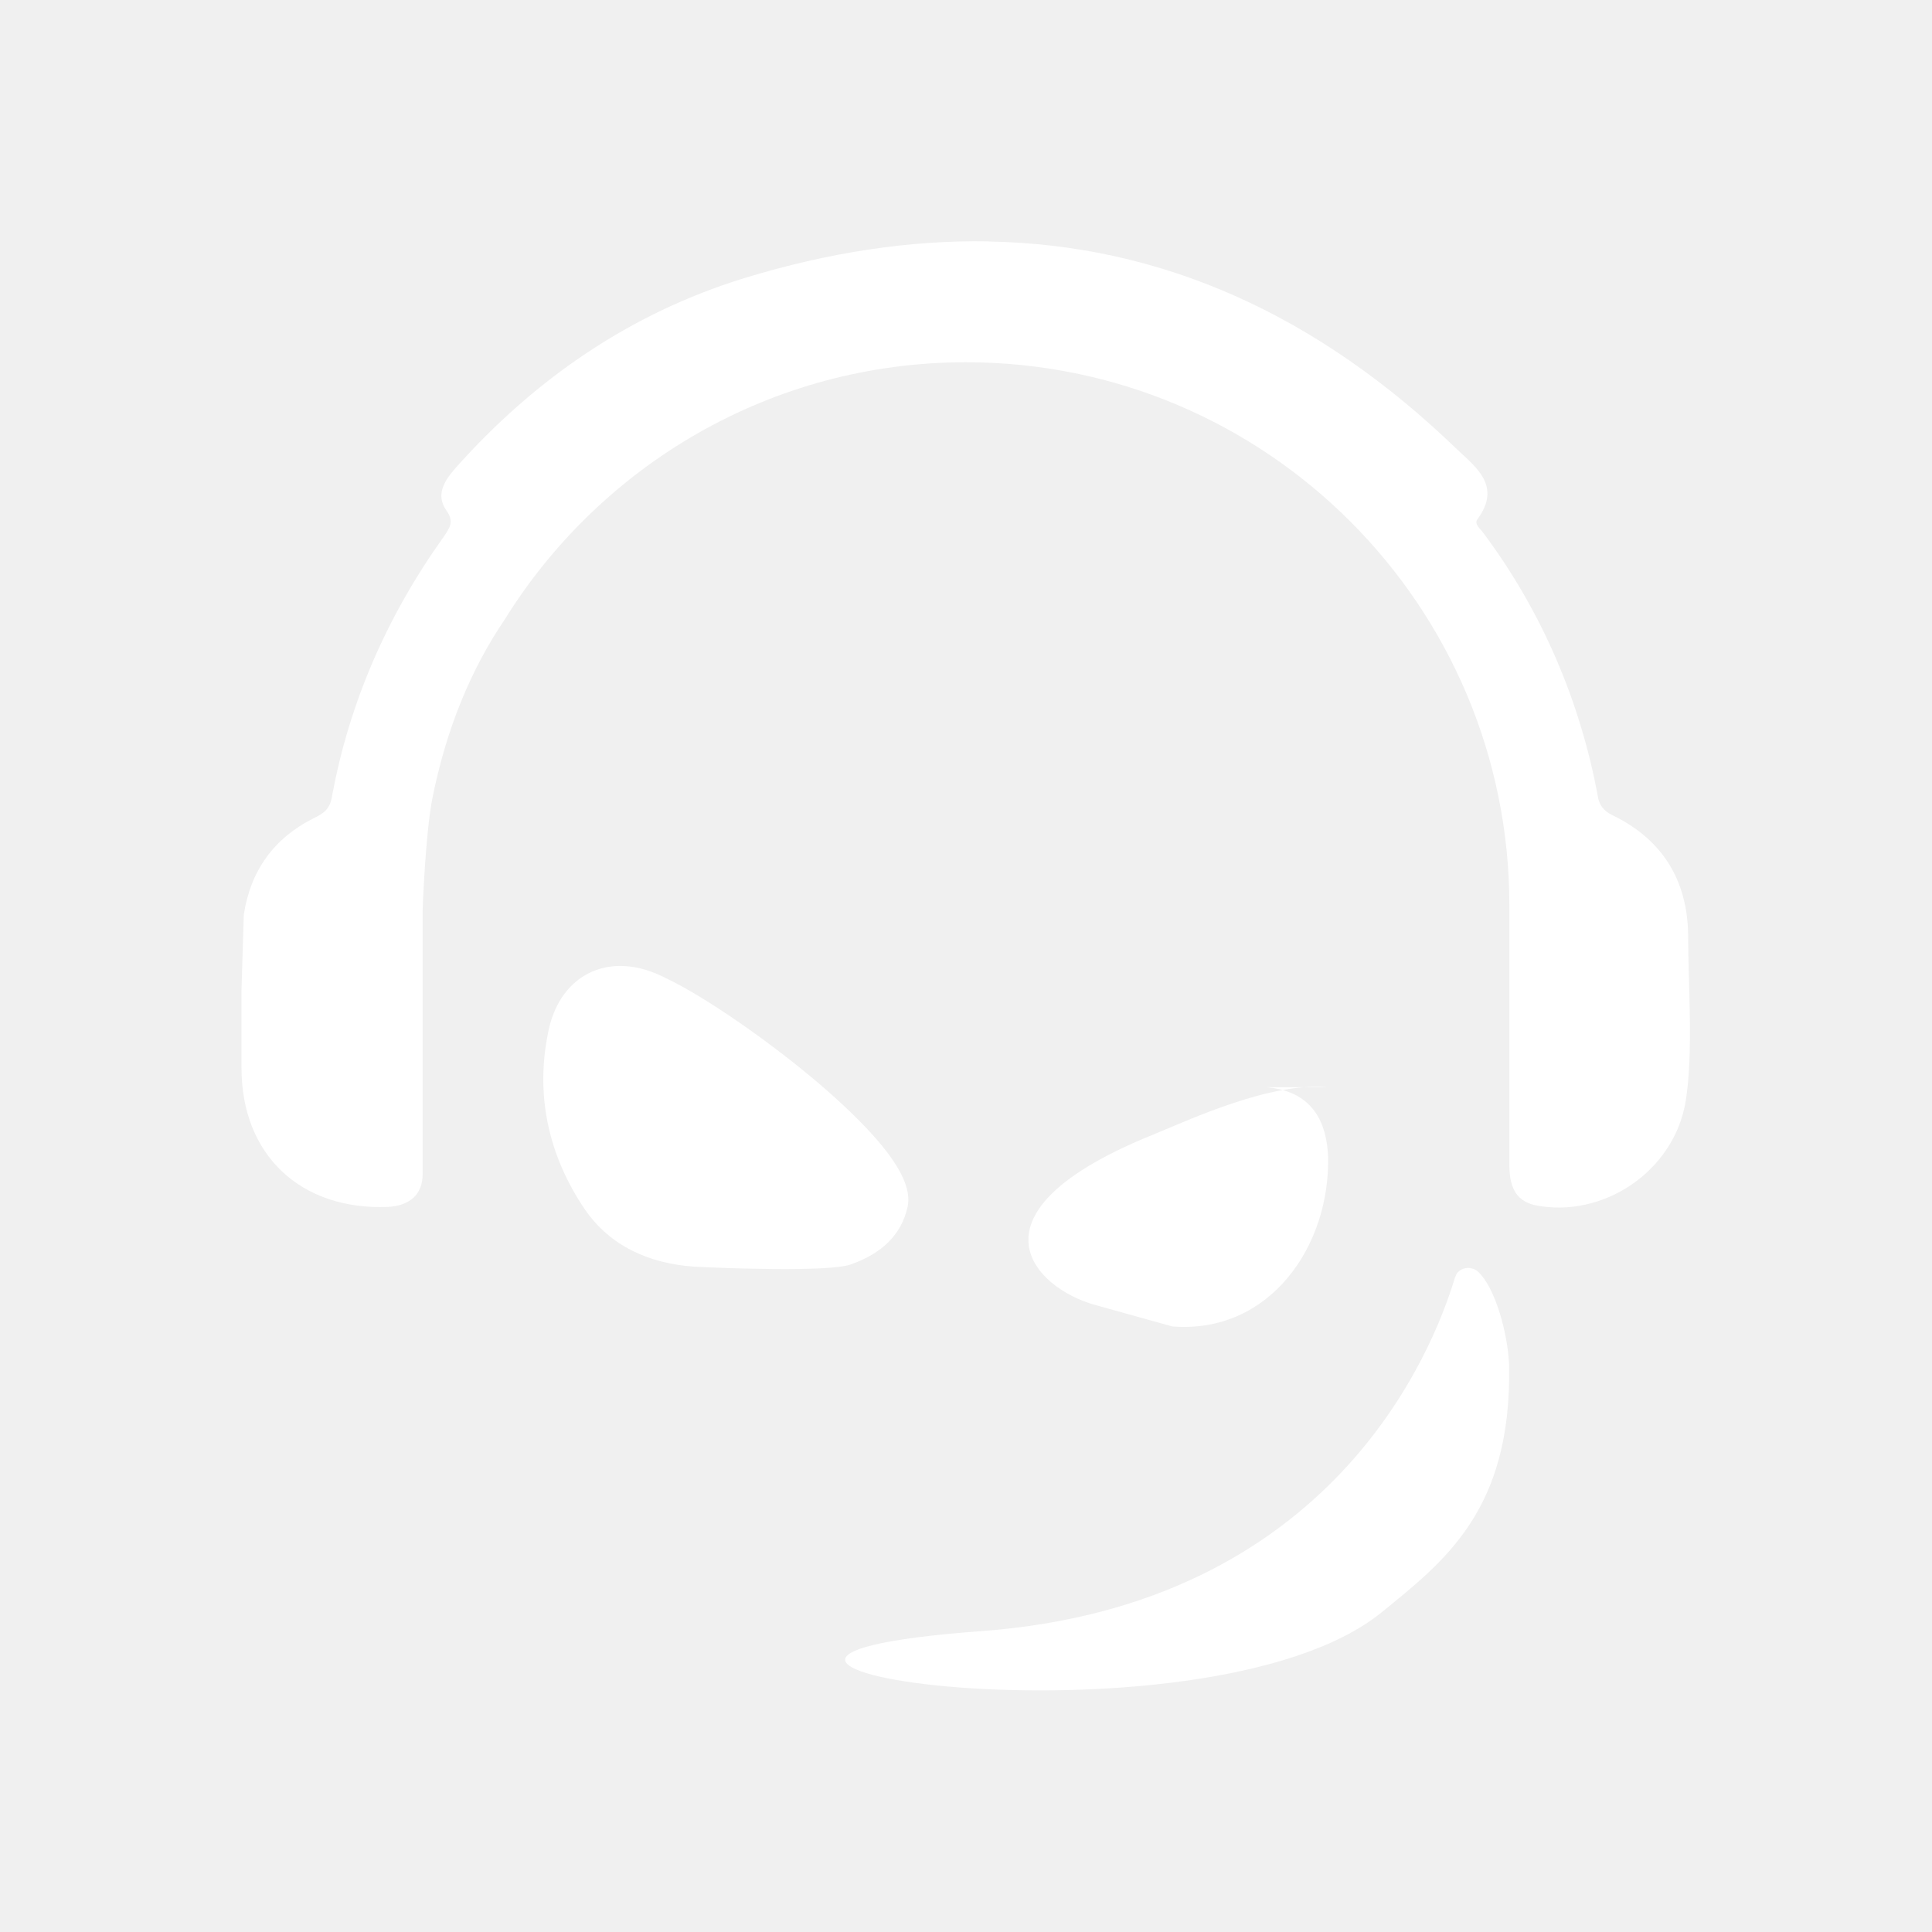
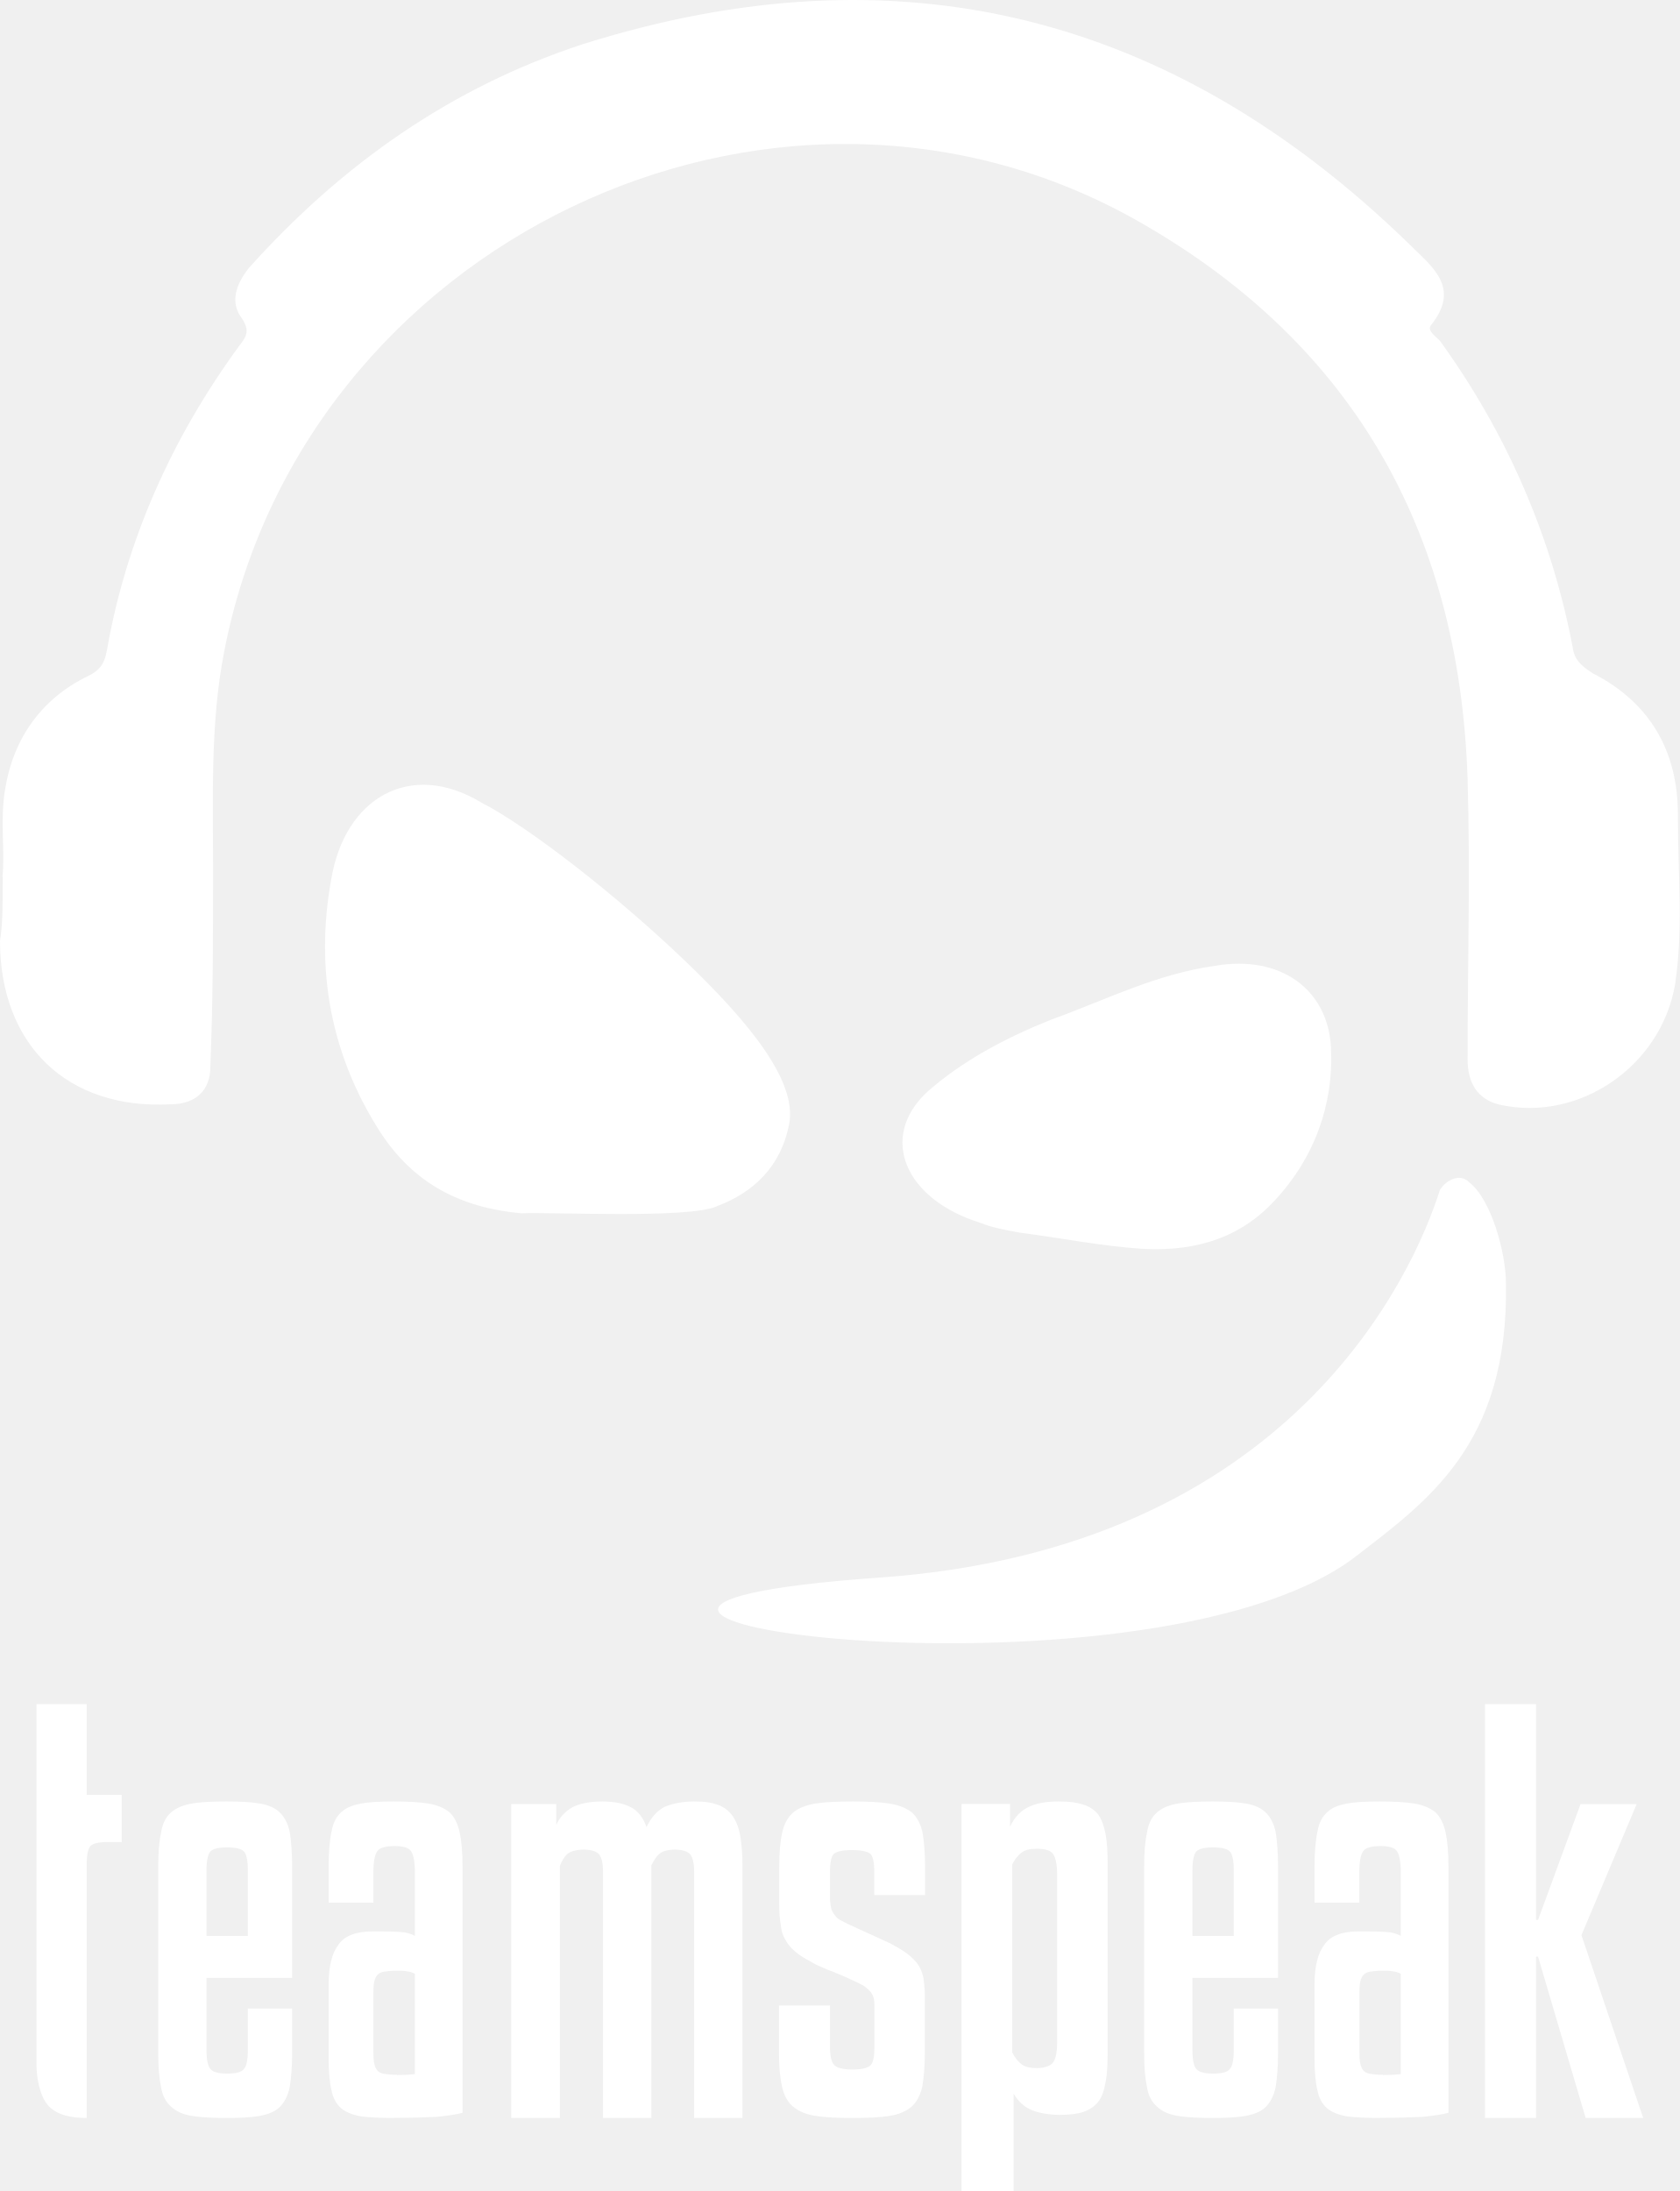
- <svg xmlns="http://www.w3.org/2000/svg" width="32" height="32" viewBox="0 0 32 32">
-   <path fill="#FFFFFF" d="M16.375 3.998C15.078 3.975 13.726 4.178 12.32 4.609 10.44 5.189 8.849 6.28 7.529 7.77c-.18.21-.309.43-.139.68.14.19.059.291-.041.441-0.93 1.3-1.56 2.729-1.85 4.299-.03.2-.131.281-.301.361-.66.33-1.05.87-1.16 1.6L4 16.39v1.3c0 1.44.98 2.36 2.43 2.3.36-.02.57-.21.57-.54v-4.377c0-.025.047-1.265.16-1.842.234-1.176.649-2.157 1.195-2.963C9.942 7.709 12.768 6 16 6c4.971 0 9 4.029 9 9v4.289c0 .33.08.592.42.672 1.13.23 2.31-.561 2.5-1.721.13-.8.041-1.94.041-2.75-.01-.88-.4-1.561-1.22-1.971-.13-.06-.23-.129-.27-.299-.29-1.59-.93-3.09-1.9-4.39-.05-.07-.159-.15-.1-.23.4-.54-.01-.851-.33-1.15-2.324-2.248-4.913-3.399-7.766-3.45ZM10.359 16.002c-.63-.041-1.138.37-1.279 1.094-.214 1.04-.001 2.038.607 2.935.42.609 1.065.898 1.816.949.483.025 2.2.092 2.584-.035.501-.178.84-.474.948-.965.098-.49-.51-1.192-1.359-1.937-.876-.763-2.021-1.55-2.656-1.846-.228-.118-.45-.182-.661-.195ZM21.982 18.008c-0.936-.086-2.267.531-2.867.779-3.233 1.299-1.987 2.548-.979 2.826l1.281.357c1.611.128 2.618-1.33 2.58-2.818-.035-.789-.454-1.093-1.015-1.144ZM24.297 21.002c-.061.005-.119.032-.162.084-.02.031-.029.062-.039.082-.37 1.231-2.04 5.417-7.835 5.848-6.813.502 3.65 2.093 6.62-.308 1.029-.842 2.164-1.683 2.114-4.104-.019-.493-.222-1.283-.523-1.549-.053-.041-.117-.058-.178-.053Z" />
+ <svg xmlns="http://www.w3.org/2000/svg" width="138" height="180" viewBox="0 0 138 180" fill="none">
+   <path d="M0.203 72.026C0.428 69.888 -0.023 67.391 0.428 64.803C1.104 60.618 3.469 57.356 7.209 55.556C8.11 55.106 8.561 54.656 8.786 53.419C10.363 44.396 14.103 36.049 19.532 28.579C20.208 27.679 20.659 27.229 19.758 25.991C18.857 24.641 19.532 23.179 20.433 22.031C28.116 13.459 37.15 7.136 47.896 3.627C73.669 -4.496 96.265 1.039 115.82 20.096C117.622 21.896 120.01 23.584 117.622 26.644C117.172 27.094 117.847 27.544 118.298 27.994C123.84 35.666 127.557 44.239 129.269 53.509C129.495 54.409 130.171 54.859 130.846 55.309C135.487 57.671 137.853 61.631 137.853 66.941C137.853 72.251 138.303 76.188 137.628 80.823C136.501 87.596 129.72 92.231 123.164 90.746C121.362 90.296 120.573 88.946 120.573 87.011C120.573 79.338 120.799 71.666 120.573 63.993C119.898 43.339 110.864 27.769 92.886 17.824C63.283 1.579 24.849 19.961 18.406 53.599C17.279 59.358 17.505 65.456 17.505 71.216C17.505 76.976 17.505 82.173 17.279 87.686C17.279 89.486 16.153 90.723 14.013 90.723C5.542 91.173 0 85.863 0 77.291C0.225 75.941 0.225 74.253 0.225 71.981" fill="white" />
+   <path d="M58.842 99.116C61.883 97.991 64.158 95.854 64.834 92.344C65.51 88.834 61.568 83.996 56.251 78.911C50.709 73.602 43.477 67.954 39.535 65.929C33.767 62.442 28.338 65.479 27.211 72.251C25.86 79.699 27.211 86.696 31.177 92.906C33.993 97.316 37.958 99.229 42.824 99.679C45.527 99.566 56.499 100.129 58.864 99.116M83.691 101.254C87.183 101.704 90.472 102.379 93.964 102.604C98.605 102.829 102.097 101.479 104.71 98.644C107.977 95.156 109.576 90.746 109.351 86.111C109.126 81.251 105.161 78.439 99.866 79.339C95 80.014 90.832 82.151 86.417 83.749C82.452 85.324 78.96 87.236 76.144 89.734C72.179 93.469 74.341 98.531 80.559 100.466C81.348 100.804 82.474 101.029 83.713 101.254M120.66 97.091C119.984 96.416 118.858 96.866 118.295 97.766C116.155 104.539 106.197 127.218 72.291 129.603C32.28 132.416 93.648 141.011 111.176 128.028C117.168 123.394 123.949 118.781 123.724 105.461C123.724 102.874 122.485 98.464 120.683 97.114" fill="white" />
+   <path fill-rule="evenodd" clip-rule="evenodd" d="M7.113 147.459H10V151.333H8.607C7.995 151.36 7.595 151.469 7.419 151.677C7.243 151.876 7.141 152.32 7.122 152.999V174C5.962 174 4.727 173.81 3.975 172.995C3.223 172.181 3 170.56 3 169.673V140H7.122V147.459H7.113Z" fill="white" />
+   <path d="M16.965 162.487V168.416C16.965 169.212 17.084 169.761 17.285 169.973C17.486 170.221 17.915 170.354 18.665 170.354C19.414 170.354 19.852 170.23 20.044 169.973C20.245 169.761 20.364 169.221 20.364 168.416V165.009H24V168.664C24 169.841 23.918 170.761 23.799 171.478C23.644 172.195 23.36 172.735 22.968 173.115C22.575 173.496 22.017 173.699 21.351 173.832C20.638 173.956 19.733 174 18.619 174C17.504 174 16.527 173.956 15.768 173.832C15.019 173.708 14.462 173.451 14.069 173.08C13.63 172.699 13.356 172.195 13.238 171.487C13.082 170.77 13 169.85 13 168.673V153.336C13 152.159 13.082 151.239 13.238 150.522C13.356 149.805 13.63 149.265 14.069 148.885C14.462 148.549 15.019 148.301 15.768 148.168C16.517 148.035 17.468 148 18.619 148C19.77 148 20.638 148.044 21.351 148.168C22.027 148.292 22.575 148.504 22.968 148.885C23.36 149.265 23.644 149.77 23.799 150.478C23.918 151.195 24 152.159 24 153.336V162.496H16.965V162.487ZM16.965 159.044H20.364V153.664C20.364 152.867 20.245 152.319 20.044 152.106C19.843 151.894 19.368 151.77 18.665 151.77C17.961 151.77 17.477 151.894 17.285 152.106C17.084 152.319 16.965 152.858 16.965 153.664V159.044Z" fill="white" />
+   <path d="M32.386 174C31.279 174 30.365 173.956 29.697 173.876C28.984 173.752 28.436 173.54 28.033 173.204C27.64 172.868 27.357 172.364 27.238 171.736C27.082 171.108 27 170.224 27 169.136V163.043C27 161.531 27.274 160.443 27.832 159.727C28.344 159.01 29.295 158.674 30.603 158.674H31.352C32.267 158.674 32.898 158.718 33.254 158.754C33.611 158.833 33.885 158.922 34.087 159.046V153.837C34.087 152.952 33.968 152.369 33.766 152.077C33.565 151.785 33.09 151.661 32.422 151.661C31.755 151.661 31.197 151.785 30.996 152.077C30.795 152.369 30.676 152.961 30.676 153.837V156.313H27V153.333C27 152.156 27.082 151.193 27.238 150.476C27.357 149.76 27.631 149.256 28.033 148.884C28.426 148.504 28.984 148.301 29.652 148.168C30.328 148.044 31.234 148 32.34 148C33.446 148 34.434 148.044 35.193 148.168C35.943 148.292 36.5 148.548 36.93 148.884C37.323 149.265 37.607 149.804 37.762 150.52C37.918 151.237 38 152.156 38 153.333V173.576C37.525 173.699 36.811 173.823 35.824 173.912C34.836 173.956 33.684 173.991 32.377 173.991H32.386V174ZM32.623 170.471C33.373 170.471 33.885 170.427 34.087 170.392V162.159C33.885 162.035 33.693 161.99 33.41 161.946C33.136 161.902 32.852 161.902 32.578 161.902C32.139 161.902 31.782 161.946 31.544 161.982C31.27 162.026 31.069 162.15 30.95 162.318C30.831 162.486 30.749 162.698 30.712 162.99C30.676 163.282 30.676 163.662 30.676 164.122V168.066C30.676 168.614 30.676 169.03 30.712 169.322C30.749 169.614 30.831 169.87 30.95 170.038C31.069 170.206 31.27 170.33 31.544 170.374C31.819 170.418 32.175 170.454 32.614 170.454V170.471H32.623Z" fill="white" />
+   <path d="M45.973 174H42V148.209H45.703V149.932C45.973 149.288 46.441 148.816 47.027 148.472C47.613 148.172 48.432 148 49.486 148C50.541 148 51.243 148.172 51.829 148.472C52.414 148.771 52.847 149.333 53.117 150.104C53.505 149.288 54.018 148.725 54.64 148.426C55.261 148.172 56.045 148 57.018 148C57.991 148 58.378 148.082 58.928 148.254C59.432 148.426 59.829 148.725 60.135 149.115C60.45 149.542 60.685 150.104 60.802 150.748C60.919 151.437 61 152.253 61 153.242V174H57.027V153.722C57.027 153.078 56.91 152.607 56.712 152.344C56.477 152.09 56.045 151.954 55.468 151.954C54.892 151.954 54.414 152.081 54.18 152.299C53.91 152.516 53.712 152.861 53.514 153.242V174H49.541V153.722C49.541 153.078 49.423 152.607 49.225 152.344C48.991 152.09 48.559 151.954 47.982 151.954C47.405 151.954 46.892 152.081 46.622 152.299C46.351 152.552 46.153 152.897 46 153.287V174H45.973Z" fill="white" />
+   <path d="M71.829 155.69V153.796C71.829 153.08 71.742 152.575 71.539 152.327C71.326 152.115 70.784 151.991 69.99 151.991C69.197 151.991 68.694 152.115 68.481 152.327C68.268 152.575 68.19 153.08 68.19 153.796V155.814C68.19 156.195 68.229 156.531 68.277 156.735C68.316 156.947 68.442 157.15 68.568 157.319C68.694 157.531 68.906 157.699 69.197 157.823C69.487 157.991 69.865 158.159 70.329 158.372C70.416 158.416 70.581 158.496 70.871 158.619L72.71 159.46C73 159.584 73.252 159.708 73.465 159.841C74.007 160.133 74.471 160.425 74.8 160.726C75.139 161.018 75.39 161.31 75.555 161.611C75.719 161.947 75.845 162.283 75.894 162.664C75.932 163.044 75.981 163.504 75.981 163.965V168.628C75.981 169.805 75.894 170.726 75.768 171.442C75.603 172.159 75.303 172.699 74.887 173.08C74.423 173.46 73.842 173.708 73.087 173.832C72.294 173.956 71.287 174 70.029 174C68.771 174 67.813 173.956 67.01 173.832C66.216 173.708 65.626 173.451 65.171 173.08C64.707 172.699 64.416 172.159 64.252 171.442C64.087 170.726 64 169.805 64 168.628V164.761H68.19V168.168C68.19 168.92 68.316 169.425 68.529 169.637C68.742 169.885 69.245 170.018 70.039 170.018C70.832 170.018 71.335 169.894 71.548 169.637C71.761 169.389 71.839 168.885 71.839 168.168V165.097C71.839 164.761 71.839 164.469 71.8 164.257C71.761 164.044 71.674 163.841 71.548 163.673C71.423 163.504 71.21 163.336 71.007 163.168C70.794 163.044 70.465 162.876 70.087 162.708C69.748 162.54 69.458 162.416 69.168 162.292C68.877 162.168 68.626 162.08 68.374 161.956C68.084 161.876 67.832 161.743 67.532 161.619C67.242 161.496 66.942 161.372 66.613 161.159C66.071 160.867 65.645 160.611 65.316 160.319C64.977 160.027 64.726 159.735 64.523 159.354C64.31 159.018 64.184 158.602 64.145 158.133C64.058 157.673 64.019 157.124 64.019 156.451V153.381C64.019 152.204 64.106 151.239 64.271 150.522C64.436 149.805 64.736 149.265 65.19 148.885C65.606 148.549 66.197 148.301 66.99 148.168C67.784 148.044 68.79 148 70.048 148C71.306 148 72.264 148.044 73.068 148.168C73.861 148.292 74.452 148.549 74.906 148.885C75.323 149.265 75.623 149.805 75.787 150.522C75.913 151.239 76 152.204 76 153.381V155.69H71.829Z" fill="white" />
+   <path d="M91 168.594C91 169.565 90.961 170.412 90.835 171.044C90.709 171.722 90.544 172.274 90.244 172.648C89.953 173.031 89.527 173.326 89.023 173.495C88.519 173.664 87.888 173.744 87.094 173.744C86.299 173.744 85.417 173.62 84.787 173.361C84.157 173.112 83.653 172.639 83.275 172.007V180H79V148.205H82.984V150.067C83.362 149.265 83.905 148.713 84.573 148.419C85.204 148.125 85.998 148 86.968 148C87.937 148 88.431 148.08 88.984 148.25C89.527 148.419 89.953 148.713 90.244 149.096C90.535 149.515 90.709 150.067 90.835 150.7C90.961 151.377 91 152.179 91 153.151V168.594ZM83.158 168.594C83.372 169.057 83.662 169.396 83.953 169.61C84.244 169.823 84.67 169.904 85.213 169.904C85.756 169.904 86.309 169.734 86.512 169.44C86.725 169.191 86.851 168.594 86.851 167.792V153.997C86.851 153.195 86.725 152.598 86.512 152.304C86.299 152.01 85.843 151.885 85.213 151.885C84.583 151.885 84.244 151.974 83.953 152.179C83.662 152.393 83.362 152.732 83.158 153.195V168.594Z" fill="white" />
+   <path d="M97.965 162.487V168.416C97.965 169.212 98.084 169.761 98.285 169.973C98.486 170.221 98.915 170.354 99.665 170.354C100.414 170.354 100.852 170.23 101.044 169.973C101.245 169.761 101.364 169.221 101.364 168.416V165.009H105V168.664C105 169.841 104.918 170.761 104.799 171.478C104.644 172.195 104.36 172.735 103.968 173.115C103.575 173.496 103.017 173.699 102.35 173.832C101.638 173.956 100.733 174 99.619 174C98.504 174 97.527 173.956 96.768 173.832C96.019 173.708 95.462 173.451 95.069 173.08C94.63 172.699 94.356 172.195 94.237 171.487C94.082 170.77 94 169.85 94 168.673V153.336C94 152.159 94.082 151.239 94.237 150.522C94.356 149.805 94.63 149.265 95.069 148.885C95.462 148.549 96.019 148.301 96.768 148.168C97.517 148.044 98.468 148 99.619 148C100.77 148 101.638 148.044 102.35 148.168C103.027 148.292 103.575 148.504 103.968 148.885C104.36 149.265 104.644 149.77 104.799 150.478C104.918 151.195 105 152.159 105 153.336V162.496H97.965V162.487ZM97.965 159.044H101.364V153.664C101.364 152.867 101.245 152.319 101.044 152.106C100.843 151.894 100.368 151.77 99.665 151.77C98.961 151.77 98.477 151.894 98.285 152.106C98.084 152.319 97.965 152.858 97.965 153.664V159.044Z" fill="white" />
+   <path d="M113.386 174C112.279 174 111.365 173.956 110.697 173.876C109.984 173.752 109.436 173.54 109.033 173.204C108.64 172.868 108.357 172.364 108.238 171.736C108.082 171.108 108 170.224 108 169.136V163.043C108 161.531 108.274 160.443 108.832 159.727C109.344 159.01 110.295 158.674 111.603 158.674H112.352C113.267 158.674 113.898 158.718 114.254 158.754C114.611 158.833 114.885 158.922 115.086 159.046V153.837C115.086 152.952 114.968 152.369 114.766 152.077C114.565 151.785 114.09 151.661 113.422 151.661C112.755 151.661 112.197 151.785 111.996 152.077C111.795 152.369 111.676 152.961 111.676 153.837V156.313H108V153.333C108 152.156 108.082 151.193 108.238 150.476C108.357 149.76 108.631 149.256 109.033 148.884C109.426 148.504 109.984 148.301 110.652 148.168C111.328 148.044 112.234 148 113.34 148C114.446 148 115.434 148.044 116.193 148.168C116.943 148.292 117.5 148.548 117.93 148.884C118.323 149.265 118.607 149.804 118.762 150.52C118.918 151.237 119 152.156 119 153.333V173.576C118.525 173.699 117.811 173.823 116.824 173.912C115.836 173.956 114.684 173.991 113.377 173.991L113.386 174ZM113.623 170.471C114.373 170.471 114.894 170.427 115.086 170.392V162.159C114.885 162.035 114.693 161.99 114.41 161.946C114.135 161.902 113.861 161.902 113.578 161.902C113.139 161.902 112.782 161.946 112.554 161.982C112.279 162.026 112.078 162.15 111.959 162.318C111.84 162.486 111.758 162.698 111.722 162.99C111.685 163.282 111.685 163.662 111.685 164.122V168.066C111.685 168.614 111.685 169.03 111.722 169.322C111.758 169.614 111.84 169.87 111.959 170.038C112.078 170.206 112.279 170.33 112.554 170.374C112.828 170.418 113.185 170.454 113.623 170.454V170.471Z" fill="white" />
+   <path d="M130.273 174L126.362 160.748H126.199V174H122V140H126.199V157.73H126.362L129.85 148.221H134.462L129.927 158.981L135 174H130.263H130.273Z" fill="white" />
</svg>
